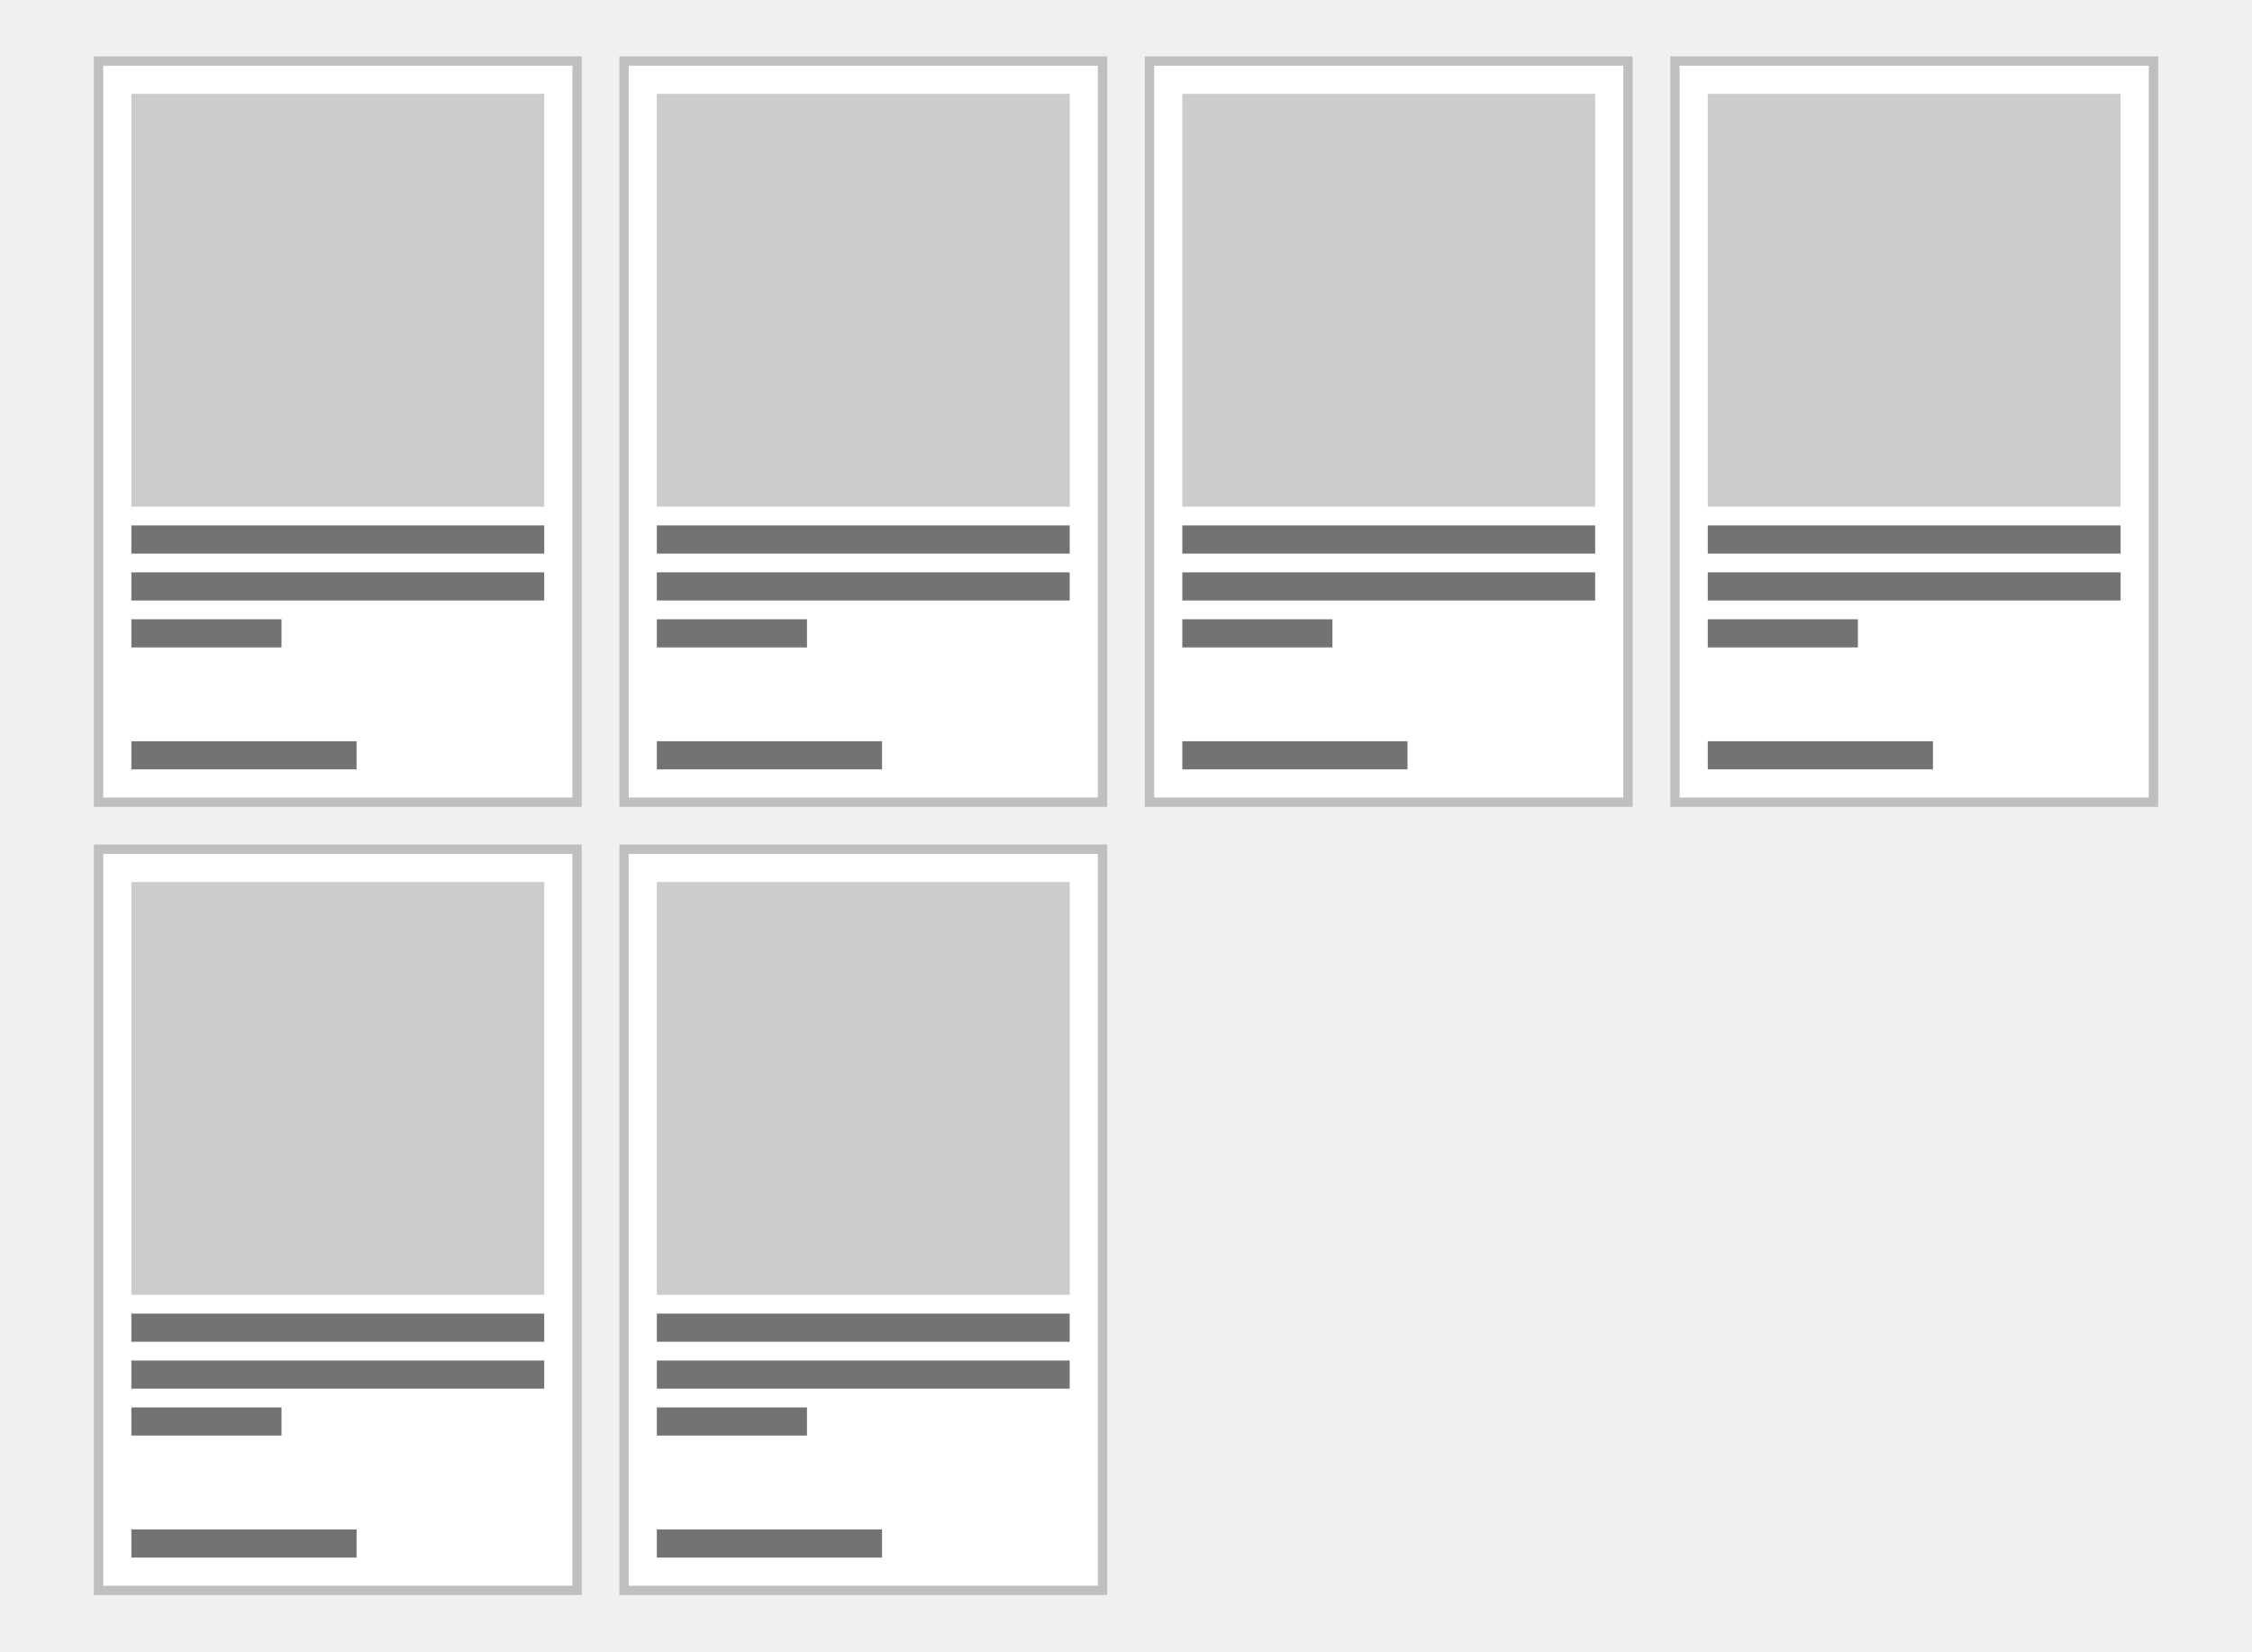
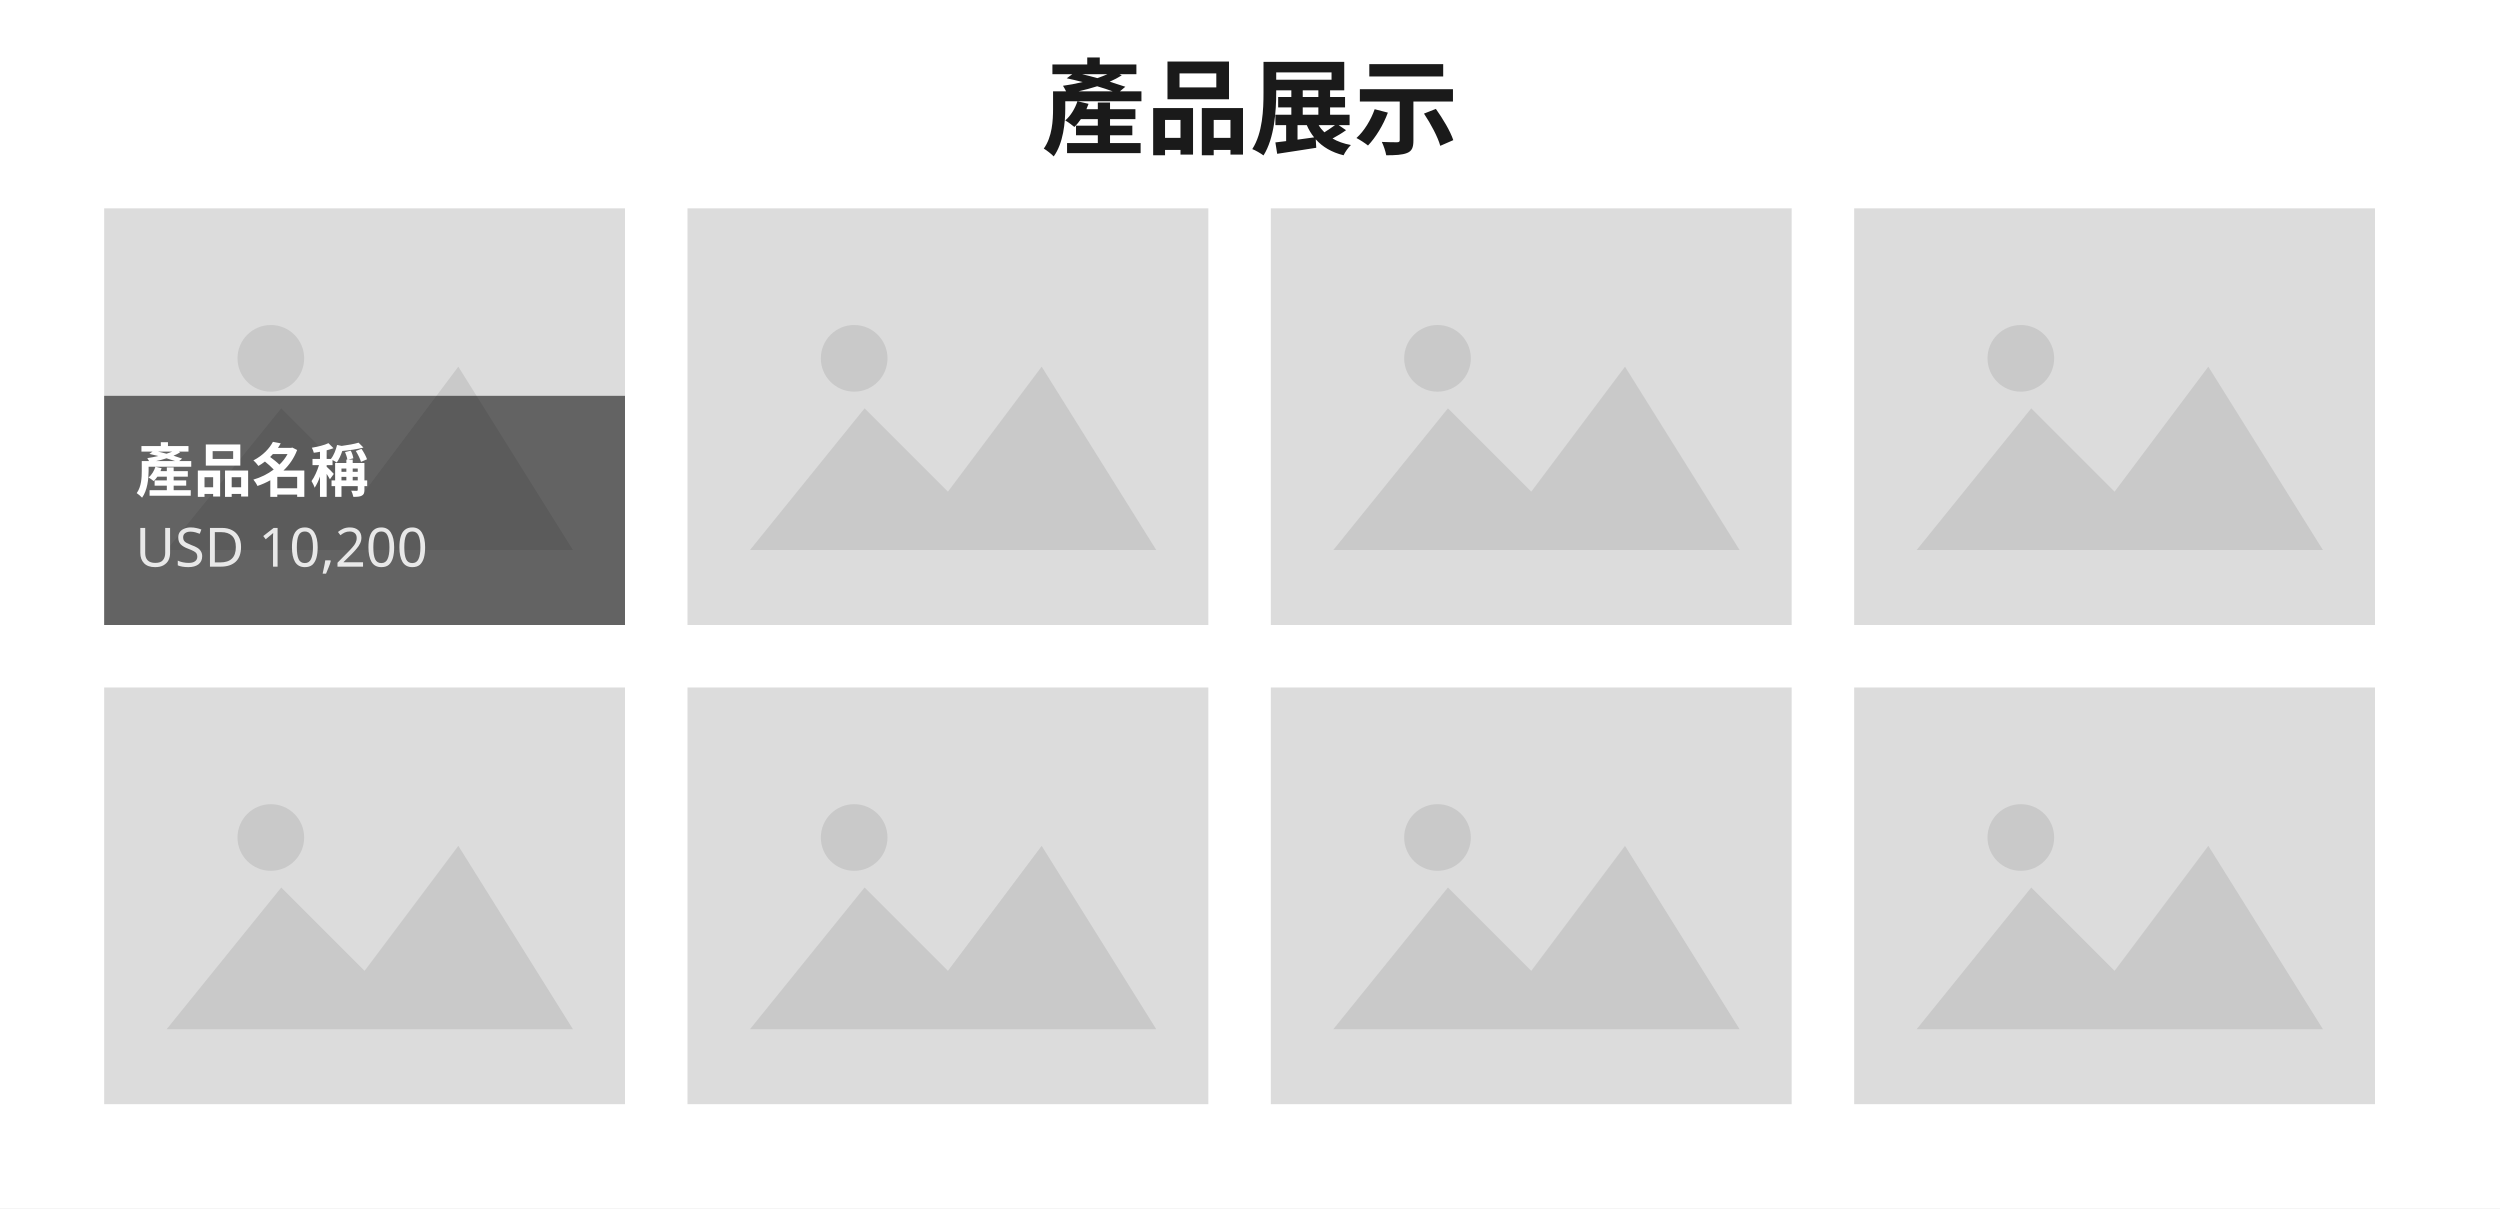
- <svg xmlns="http://www.w3.org/2000/svg" width="100%" height="100%" viewBox="0 0 240 176" version="1.1" xml:space="preserve" style="fill-rule:evenodd;clip-rule:evenodd;stroke-linejoin:round;stroke-miterlimit:2;">
-   <g transform="matrix(1,0,0,1,0,-180)">
-     <g id="oneAndFourFlip" transform="matrix(1,0,0,1,0,630)">
-       <g id="big">
-             </g>
-     </g>
-     <g id="oneAndFour" transform="matrix(-1,0,0,1,240,500)">
-       <g id="big1">
-             </g>
-     </g>
-     <g id="pd_list2">
-         </g>
-     <g id="pd_list" transform="matrix(1,0,0,1,0,180)">
-       <g transform="matrix(1,0,0,1,0,84)">
-         <g transform="matrix(0.525253,0,0,0.551724,54.4444,-6.68966)">
-           <rect x="22" y="23" width="99" height="145" style="fill:white;" />
-           <path d="M121,23L22,23L22,168L121,168L121,23ZM23.904,24.813L23.904,166.188L119.096,166.188L119.096,24.813L23.904,24.813Z" style="fill:rgb(191,191,191);" />
-         </g>
-         <g transform="matrix(1,0,0,1,56,0)">
-           <g transform="matrix(1.51724,0,0,1.5,-7.24138,-320.5)">
-             <rect x="14" y="251" width="29" height="2" style="fill:rgb(115,115,115);" />
-           </g>
-           <g transform="matrix(1.51724,0,0,1.5,-7.24138,-315.5)">
-             <rect x="14" y="251" width="29" height="2" style="fill:rgb(115,115,115);" />
-           </g>
-           <g transform="matrix(0.551724,0,0,1.5,6.27586,-310.5)">
-             <rect x="14" y="251" width="29" height="2" style="fill:rgb(115,115,115);" />
-           </g>
-           <g transform="matrix(0.827586,0,0,1.5,2.41379,-297.5)">
-             <rect x="14" y="251" width="29" height="2" style="fill:rgb(115,115,115);" />
-           </g>
-         </g>
-         <g transform="matrix(0.916667,0,0,0.916667,59,2.66667)">
-           <rect x="12" y="8" width="48" height="48" style="fill:rgb(204,204,204);" />
-         </g>
-       </g>
-       <g transform="matrix(1,0,0,1,0,84)">
-         <g transform="matrix(0.525253,0,0,0.551724,-1.55556,-6.68966)">
-           <rect x="22" y="23" width="99" height="145" style="fill:white;" />
-           <path d="M121,23L22,23L22,168L121,168L121,23ZM23.904,24.813L23.904,166.188L119.096,166.188L119.096,24.813L23.904,24.813Z" style="fill:rgb(191,191,191);" />
-         </g>
-         <g>
-           <g transform="matrix(1.51724,0,0,1.5,-7.24138,-320.5)">
-             <rect x="14" y="251" width="29" height="2" style="fill:rgb(115,115,115);" />
-           </g>
-           <g transform="matrix(1.51724,0,0,1.5,-7.24138,-315.5)">
-             <rect x="14" y="251" width="29" height="2" style="fill:rgb(115,115,115);" />
-           </g>
-           <g transform="matrix(0.551724,0,0,1.5,6.27586,-310.5)">
-             <rect x="14" y="251" width="29" height="2" style="fill:rgb(115,115,115);" />
-           </g>
-           <g transform="matrix(0.827586,0,0,1.5,2.41379,-297.5)">
-             <rect x="14" y="251" width="29" height="2" style="fill:rgb(115,115,115);" />
-           </g>
-         </g>
-         <g transform="matrix(0.916667,0,0,0.916667,3,2.66667)">
-           <rect x="12" y="8" width="48" height="48" style="fill:rgb(204,204,204);" />
-         </g>
-       </g>
-       <g>
-         <g transform="matrix(0.525253,0,0,0.551724,166.444,-6.68966)">
-           <rect x="22" y="23" width="99" height="145" style="fill:white;" />
-           <path d="M121,23L22,23L22,168L121,168L121,23ZM23.904,24.813L23.904,166.188L119.096,166.188L119.096,24.813L23.904,24.813Z" style="fill:rgb(191,191,191);" />
-         </g>
-         <g transform="matrix(1,0,0,1,168,0)">
-           <g transform="matrix(1.51724,0,0,1.5,-7.24138,-320.5)">
-             <rect x="14" y="251" width="29" height="2" style="fill:rgb(115,115,115);" />
-           </g>
-           <g transform="matrix(1.51724,0,0,1.5,-7.24138,-315.5)">
-             <rect x="14" y="251" width="29" height="2" style="fill:rgb(115,115,115);" />
-           </g>
-           <g transform="matrix(0.551724,0,0,1.5,6.27586,-310.5)">
-             <rect x="14" y="251" width="29" height="2" style="fill:rgb(115,115,115);" />
-           </g>
-           <g transform="matrix(0.827586,0,0,1.5,2.41379,-297.5)">
-             <rect x="14" y="251" width="29" height="2" style="fill:rgb(115,115,115);" />
-           </g>
-         </g>
-         <g transform="matrix(0.916667,0,0,0.916667,171,2.66667)">
-           <rect x="12" y="8" width="48" height="48" style="fill:rgb(204,204,204);" />
-         </g>
-       </g>
-       <g>
-         <g transform="matrix(0.525253,0,0,0.551724,110.444,-6.68966)">
-           <rect x="22" y="23" width="99" height="145" style="fill:white;" />
-           <path d="M121,23L22,23L22,168L121,168L121,23ZM23.904,24.813L23.904,166.188L119.096,166.188L119.096,24.813L23.904,24.813Z" style="fill:rgb(191,191,191);" />
-         </g>
-         <g transform="matrix(1,0,0,1,112,0)">
-           <g transform="matrix(1.51724,0,0,1.5,-7.24138,-320.5)">
-             <rect x="14" y="251" width="29" height="2" style="fill:rgb(115,115,115);" />
-           </g>
-           <g transform="matrix(1.51724,0,0,1.5,-7.24138,-315.5)">
-             <rect x="14" y="251" width="29" height="2" style="fill:rgb(115,115,115);" />
-           </g>
-           <g transform="matrix(0.551724,0,0,1.5,6.27586,-310.5)">
-             <rect x="14" y="251" width="29" height="2" style="fill:rgb(115,115,115);" />
-           </g>
-           <g transform="matrix(0.827586,0,0,1.5,2.41379,-297.5)">
-             <rect x="14" y="251" width="29" height="2" style="fill:rgb(115,115,115);" />
-           </g>
-         </g>
-         <g transform="matrix(0.916667,0,0,0.916667,115,2.66667)">
-           <rect x="12" y="8" width="48" height="48" style="fill:rgb(204,204,204);" />
-         </g>
-       </g>
-       <g>
-         <g transform="matrix(0.525253,0,0,0.551724,54.4444,-6.68966)">
-           <rect x="22" y="23" width="99" height="145" style="fill:white;" />
-           <path d="M121,23L22,23L22,168L121,168L121,23ZM23.904,24.813L23.904,166.188L119.096,166.188L119.096,24.813L23.904,24.813Z" style="fill:rgb(191,191,191);" />
-         </g>
-         <g transform="matrix(1,0,0,1,56,0)">
-           <g transform="matrix(1.51724,0,0,1.5,-7.24138,-320.5)">
-             <rect x="14" y="251" width="29" height="2" style="fill:rgb(115,115,115);" />
-           </g>
-           <g transform="matrix(1.51724,0,0,1.5,-7.24138,-315.5)">
-             <rect x="14" y="251" width="29" height="2" style="fill:rgb(115,115,115);" />
-           </g>
-           <g transform="matrix(0.551724,0,0,1.5,6.27586,-310.5)">
-             <rect x="14" y="251" width="29" height="2" style="fill:rgb(115,115,115);" />
-           </g>
-           <g transform="matrix(0.827586,0,0,1.5,2.41379,-297.5)">
-             <rect x="14" y="251" width="29" height="2" style="fill:rgb(115,115,115);" />
-           </g>
-         </g>
-         <g transform="matrix(0.916667,0,0,0.916667,59,2.66667)">
-           <rect x="12" y="8" width="48" height="48" style="fill:rgb(204,204,204);" />
-         </g>
-       </g>
-       <g>
-         <g transform="matrix(0.525253,0,0,0.551724,-1.55556,-6.68966)">
-           <rect x="22" y="23" width="99" height="145" style="fill:white;" />
-           <path d="M121,23L22,23L22,168L121,168L121,23ZM23.904,24.813L23.904,166.188L119.096,166.188L119.096,24.813L23.904,24.813Z" style="fill:rgb(191,191,191);" />
-         </g>
-         <g>
-           <g transform="matrix(1.51724,0,0,1.5,-7.24138,-320.5)">
-             <rect x="14" y="251" width="29" height="2" style="fill:rgb(115,115,115);" />
-           </g>
-           <g transform="matrix(1.51724,0,0,1.5,-7.24138,-315.5)">
-             <rect x="14" y="251" width="29" height="2" style="fill:rgb(115,115,115);" />
-           </g>
-           <g transform="matrix(0.551724,0,0,1.5,6.27586,-310.5)">
-             <rect x="14" y="251" width="29" height="2" style="fill:rgb(115,115,115);" />
-           </g>
-           <g transform="matrix(0.827586,0,0,1.5,2.41379,-297.5)">
-             <rect x="14" y="251" width="29" height="2" style="fill:rgb(115,115,115);" />
-           </g>
-         </g>
-         <g transform="matrix(0.916667,0,0,0.916667,3,2.66667)">
-           <rect x="12" y="8" width="48" height="48" style="fill:rgb(204,204,204);" />
-         </g>
-       </g>
-     </g>
-     <g id="pd_list2_slide">
-         </g>
-     <g id="pd_list_slide">
-         </g>
-   </g>
+ <svg xmlns="http://www.w3.org/2000/svg" width="100%" height="100%" viewBox="0 0 240 116" version="1.1">
+   <rect x="0" y="0" width="240" height="116" fill="#ffffff" />
+   <text x="120" y="14" font-family="'Noto Sans TC','Microsoft JhengHei','PingFang TC',sans-serif" font-size="10" fill="#1a1a1a" font-weight="bold" text-anchor="middle">產品展示</text>
+   <rect x="10" y="20" width="50" height="40" rx="0" fill="#dcdcdc" />
+   <circle cx="26.0" cy="34.4" r="3.2" fill="#c9c9c9" />
+   <path d="M16.0 52.8 L27.0 39.2 L35.0 47.2 L44.0 35.2 L55.0 52.8 Z" fill="#c9c9c9" />
+   <rect x="10" y="38.0" width="50" height="22.0" rx="0" fill="#000000" fill-opacity=".55" />
+   <text x="13" y="47.2" font-family="'Noto Sans TC','Microsoft JhengHei','PingFang TC',sans-serif" font-size="5.6" fill="#ffffff" font-weight="bold" text-anchor="start">產品名稱</text>
+   <text x="13" y="54.4" font-family="'Noto Sans TC','Microsoft JhengHei','PingFang TC',sans-serif" font-size="5.2" fill="#e8e8e8" font-weight="normal" text-anchor="start">USD 10,200</text>
+   <rect x="66" y="20" width="50" height="40" rx="0" fill="#dcdcdc" />
+   <circle cx="82.0" cy="34.4" r="3.2" fill="#c9c9c9" />
+   <path d="M72.0 52.8 L83.0 39.2 L91.0 47.2 L100.0 35.2 L111.0 52.8 Z" fill="#c9c9c9" />
+   <rect x="122" y="20" width="50" height="40" rx="0" fill="#dcdcdc" />
+   <circle cx="138.0" cy="34.4" r="3.2" fill="#c9c9c9" />
+   <path d="M128.0 52.8 L139.0 39.2 L147.0 47.2 L156.0 35.2 L167.0 52.8 Z" fill="#c9c9c9" />
+   <rect x="178" y="20" width="50" height="40" rx="0" fill="#dcdcdc" />
+   <circle cx="194.0" cy="34.4" r="3.2" fill="#c9c9c9" />
+   <path d="M184.0 52.8 L195.0 39.2 L203.0 47.2 L212.0 35.2 L223.0 52.8 Z" fill="#c9c9c9" />
+   <rect x="10" y="66" width="50" height="40" rx="0" fill="#dcdcdc" />
+   <circle cx="26.0" cy="80.4" r="3.2" fill="#c9c9c9" />
+   <path d="M16.0 98.8 L27.0 85.2 L35.0 93.2 L44.0 81.2 L55.0 98.8 Z" fill="#c9c9c9" />
+   <rect x="66" y="66" width="50" height="40" rx="0" fill="#dcdcdc" />
+   <circle cx="82.0" cy="80.4" r="3.2" fill="#c9c9c9" />
+   <path d="M72.0 98.8 L83.0 85.2 L91.0 93.2 L100.0 81.2 L111.0 98.8 Z" fill="#c9c9c9" />
+   <rect x="122" y="66" width="50" height="40" rx="0" fill="#dcdcdc" />
+   <circle cx="138.0" cy="80.4" r="3.2" fill="#c9c9c9" />
+   <path d="M128.0 98.8 L139.0 85.2 L147.0 93.2 L156.0 81.2 L167.0 98.8 Z" fill="#c9c9c9" />
+   <rect x="178" y="66" width="50" height="40" rx="0" fill="#dcdcdc" />
+   <circle cx="194.0" cy="80.4" r="3.2" fill="#c9c9c9" />
+   <path d="M184.0 98.8 L195.0 85.2 L203.0 93.2 L212.0 81.2 L223.0 98.8 Z" fill="#c9c9c9" />
</svg>
